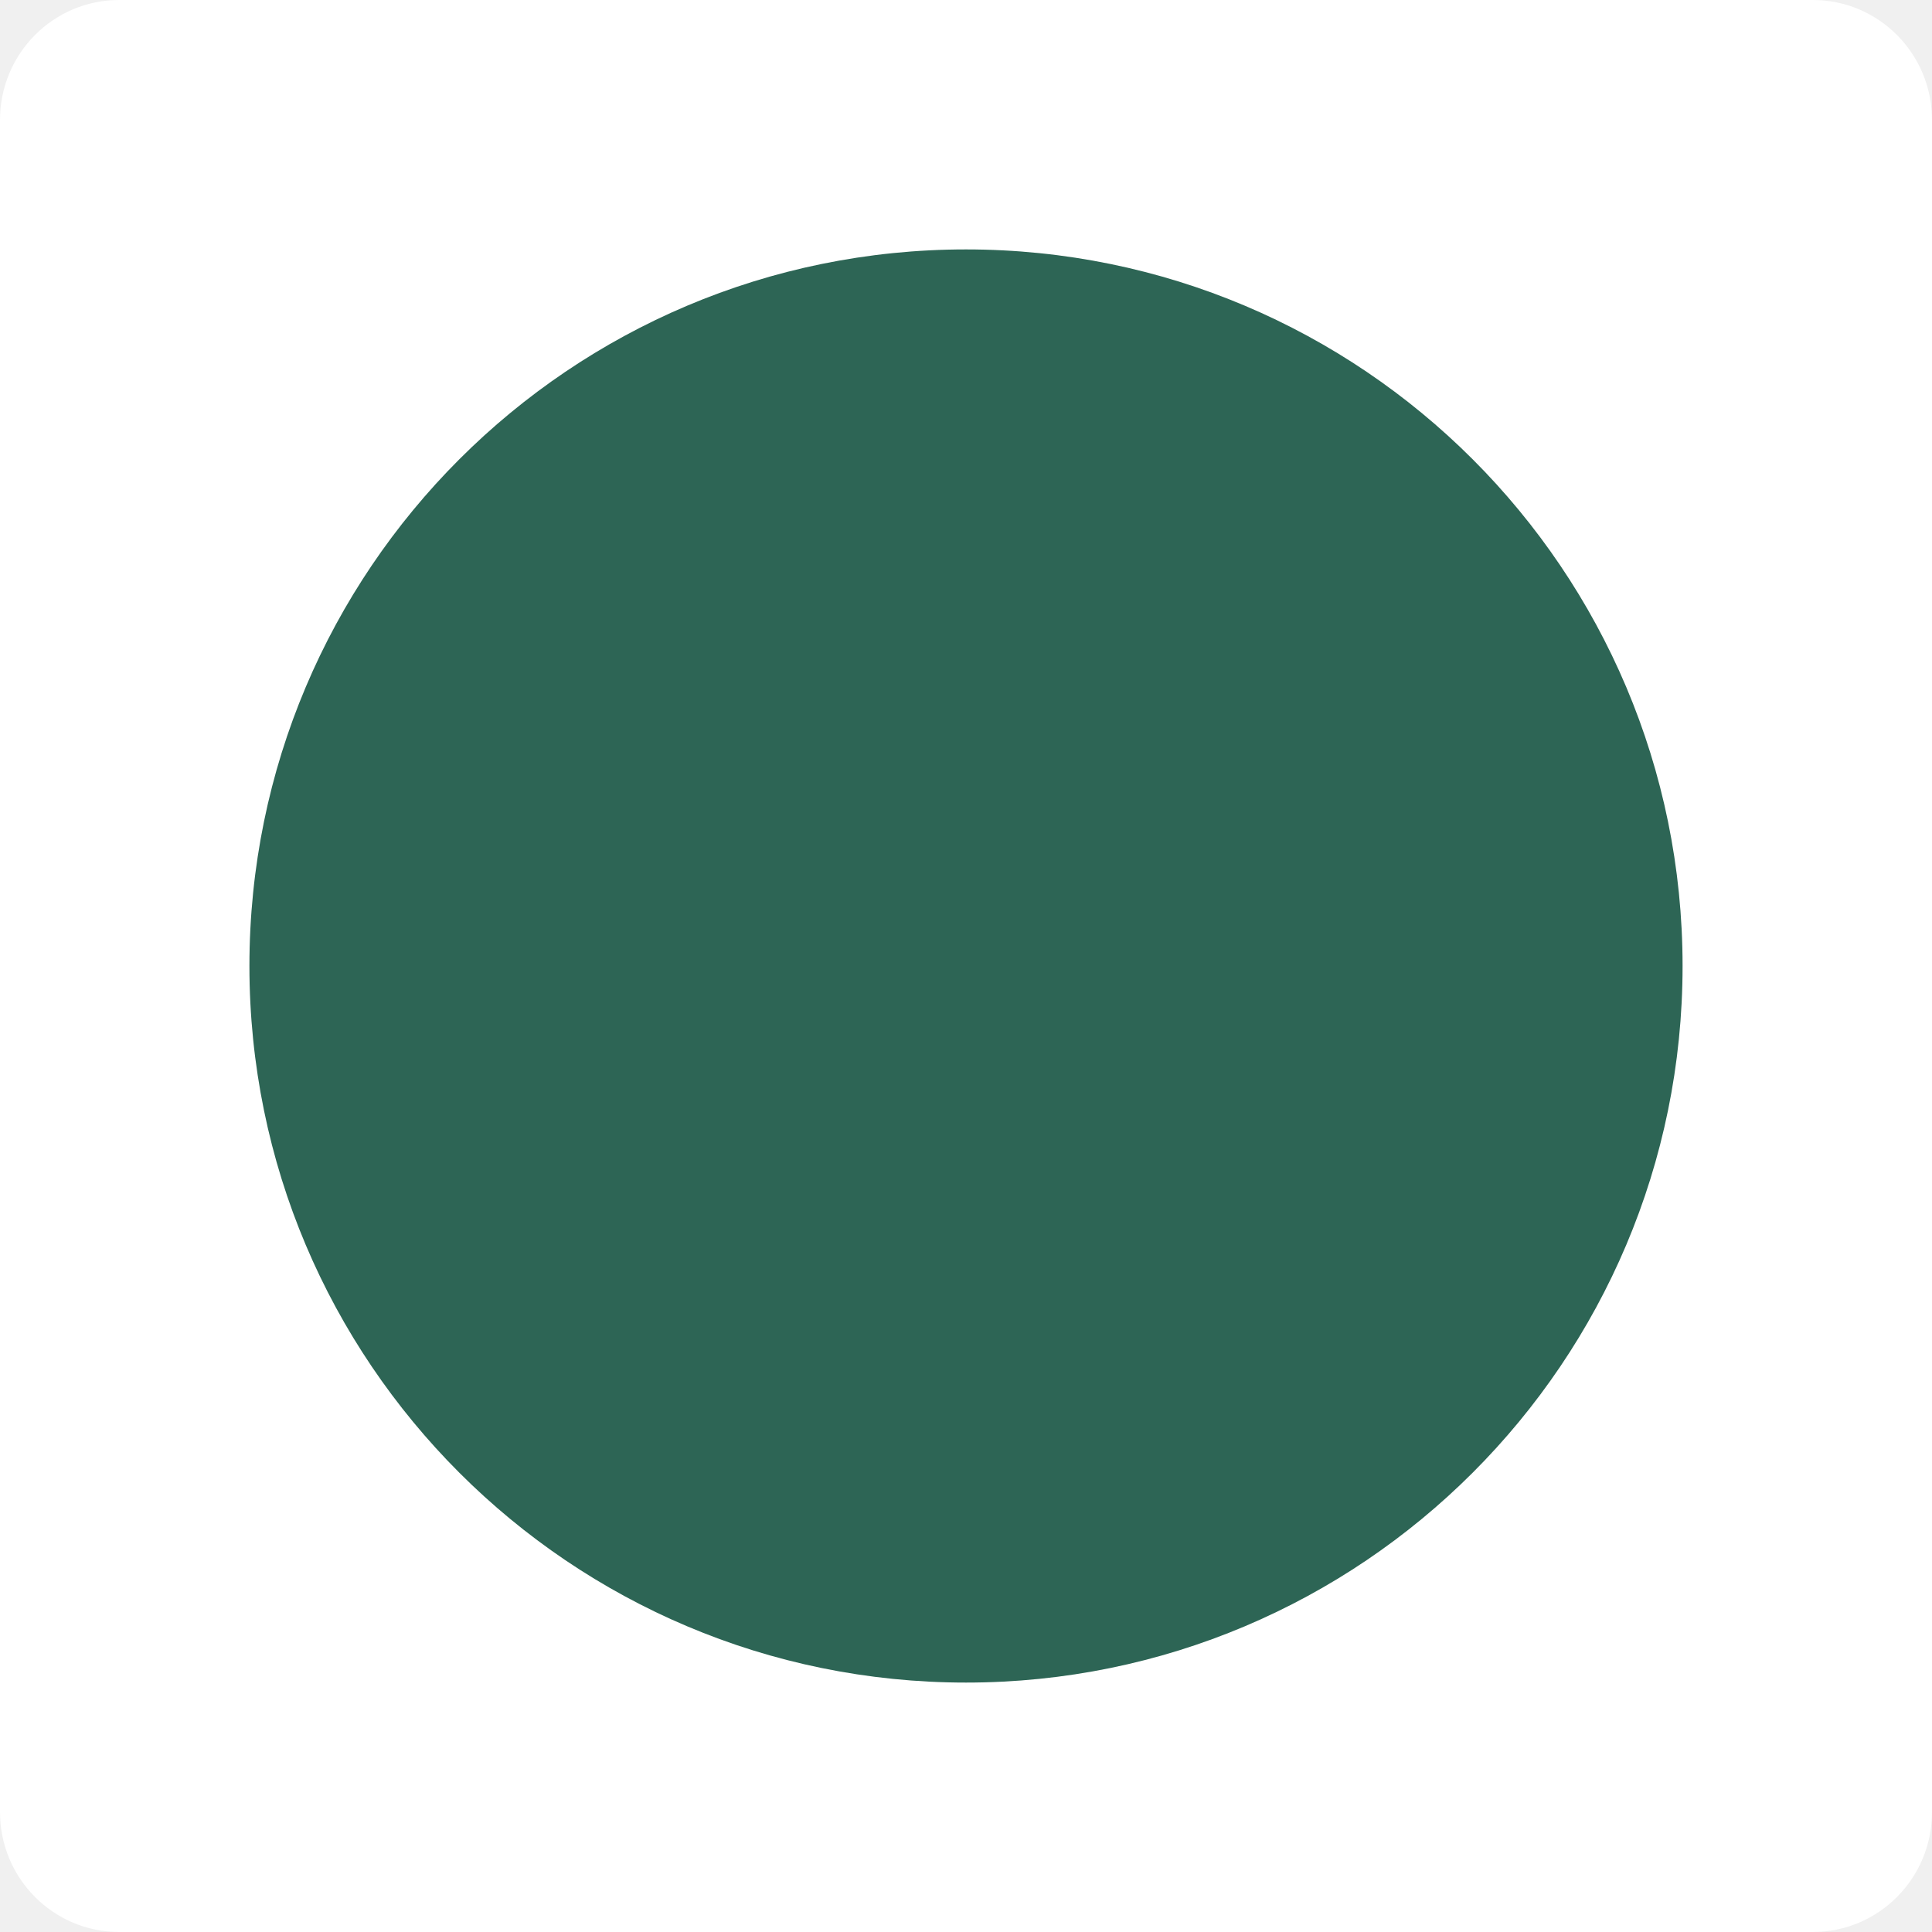
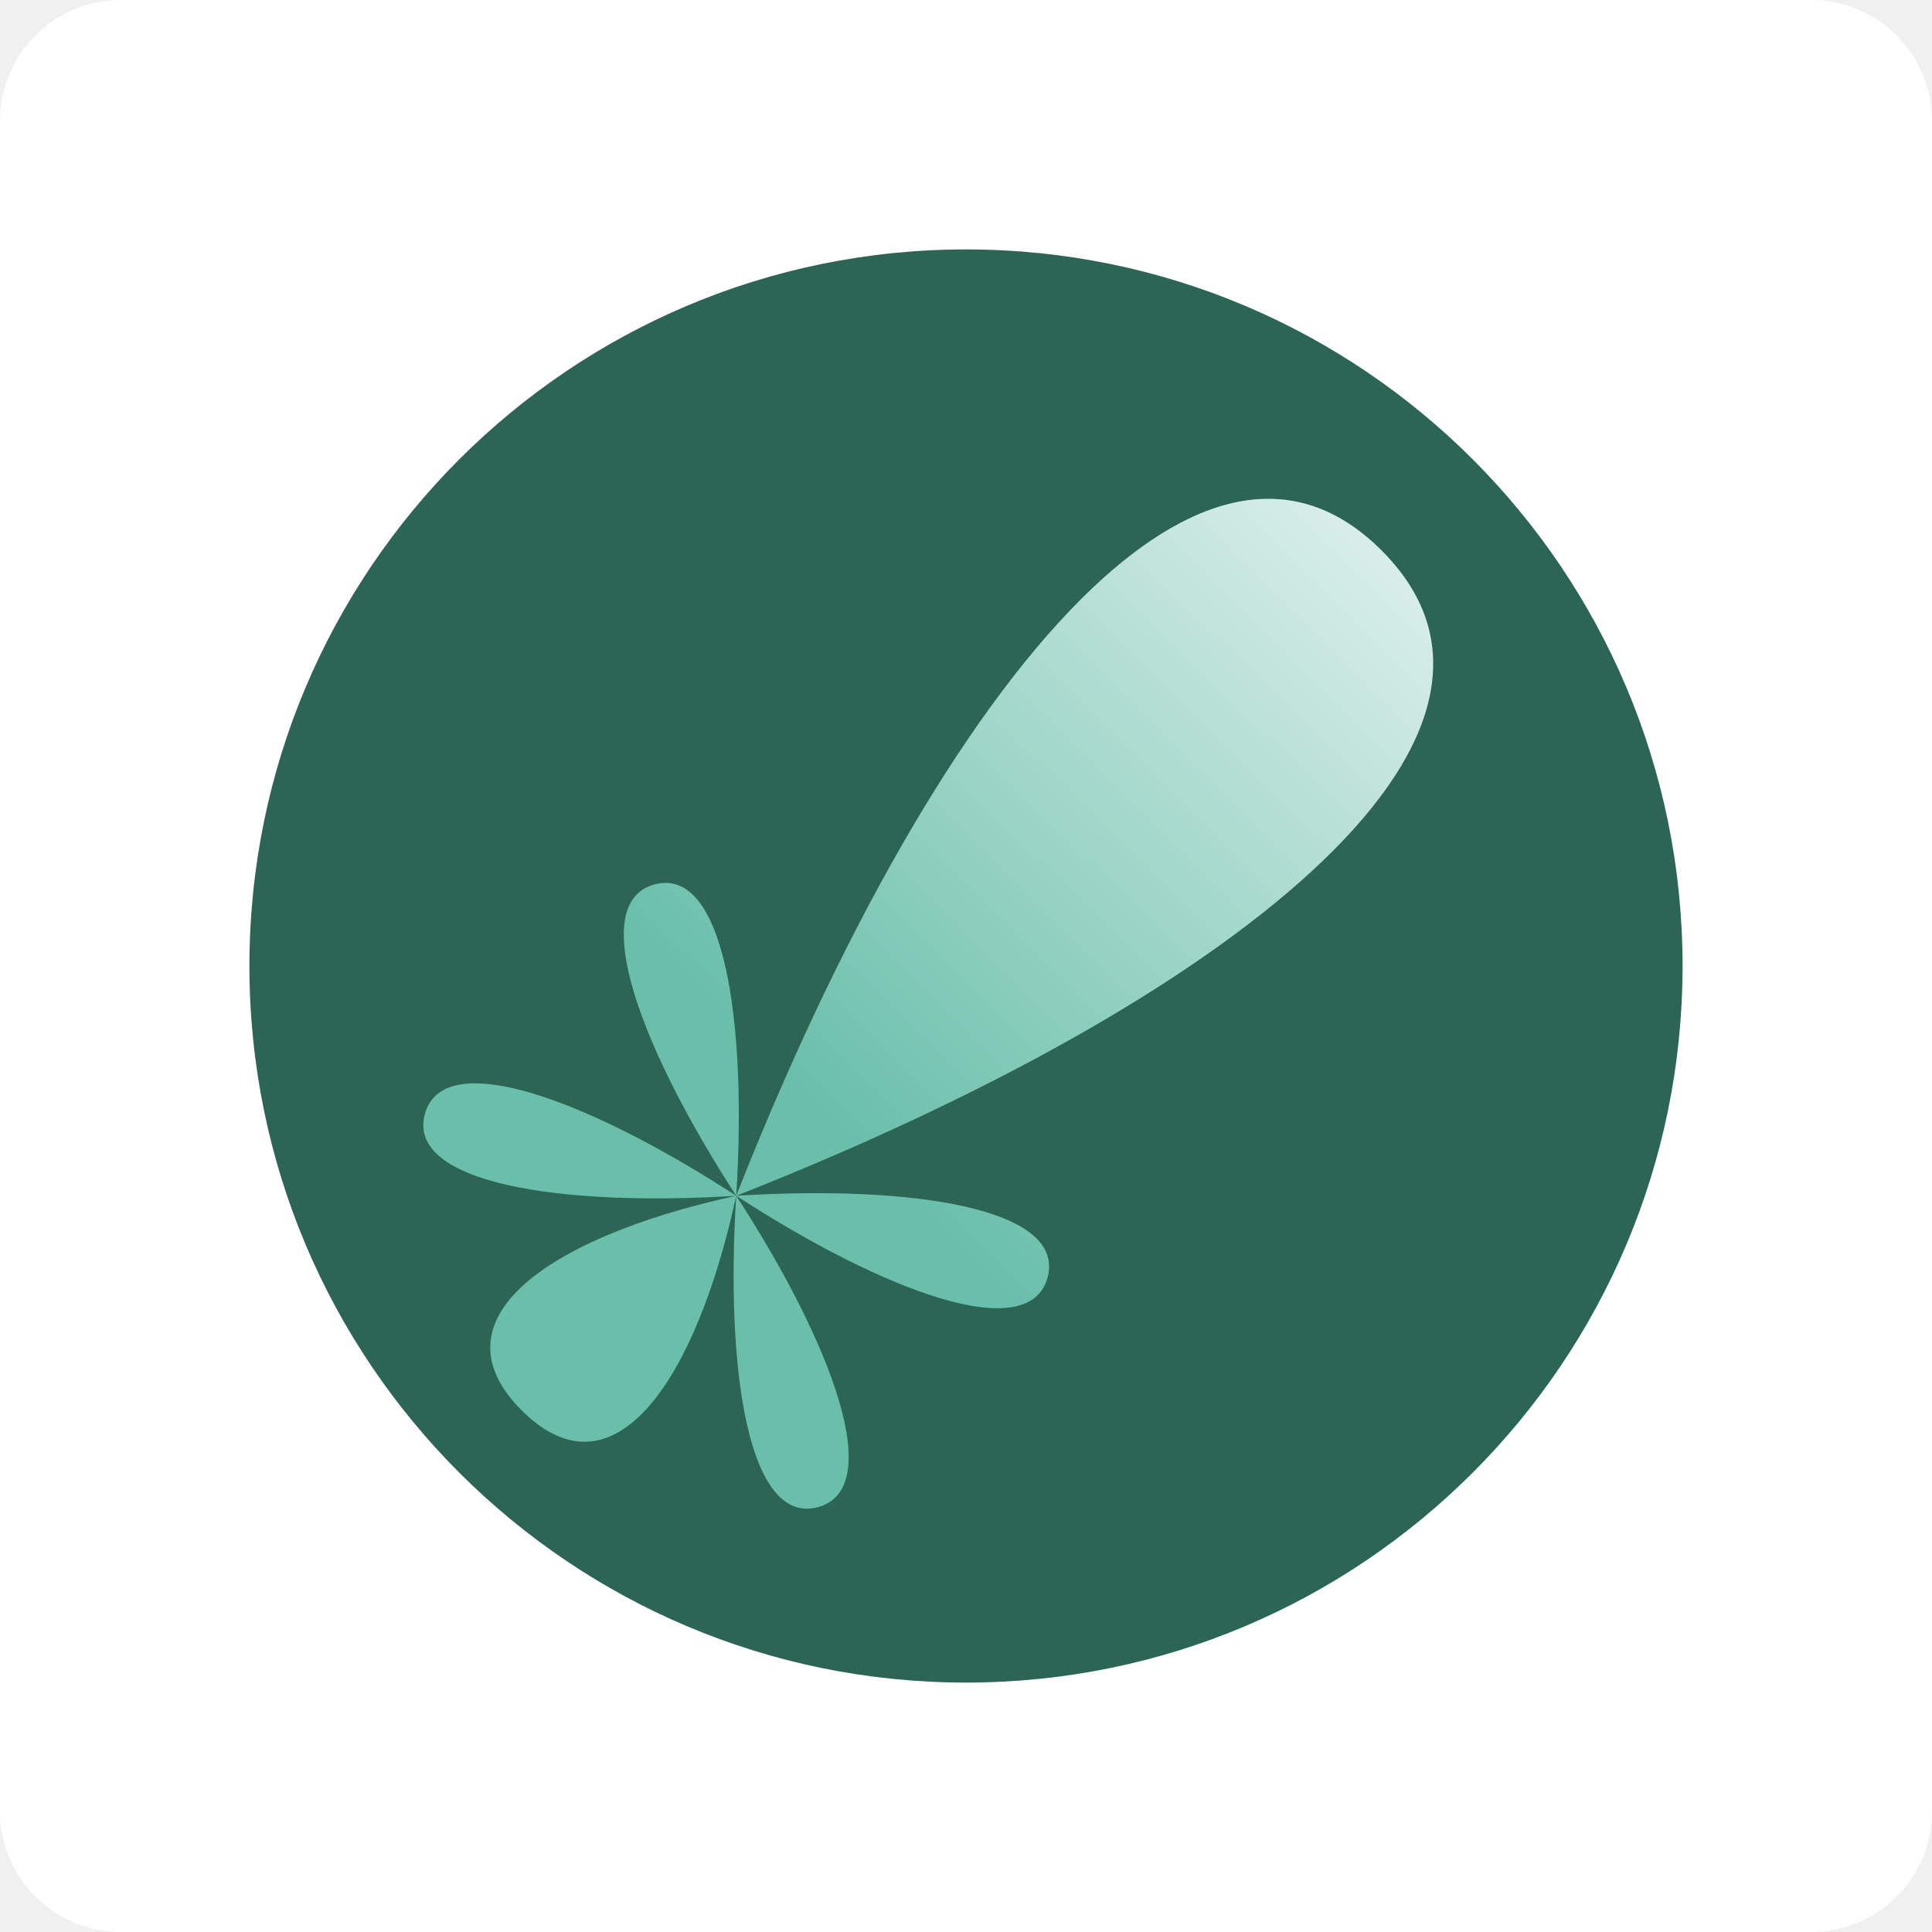
- <svg xmlns="http://www.w3.org/2000/svg" xmlns:xlink="http://www.w3.org/1999/xlink" version="1.1" x="0" y="0" width="450" height="450" viewBox="0 0 450 450" id="svg4660">
+ <svg xmlns="http://www.w3.org/2000/svg" xmlns:xlink="http://www.w3.org/1999/xlink" version="1.1" x="0" y="0" width="512" height="512" viewBox="0 0 512 512" id="svg4660">
  <defs id="defs4664">
    <linearGradient id="linearGradient879">
      <stop style="stop-color:#d7ede8;stop-opacity:1;" offset="0" id="stop875" />
      <stop style="stop-color:#69bfaa;stop-opacity:1;" offset="1" id="stop877" />
    </linearGradient>
-     <clipPath clipPathUnits="userSpaceOnUse" id="clipPath8336">
-       <g id="g8342">
-         <circle r="186.667" cy="202" cx="202" id="circle8338" style="fill:#436a95;fill-opacity:1;stroke:none;stroke-width:10.667;stroke-miterlimit:4;stroke-dasharray:none;stroke-dashoffset:0;stroke-opacity:1" />
-         <circle r="186.667" cy="200" cx="200" id="circle8340" style="fill:#53a3ff;fill-opacity:1;stroke:none;stroke-width:10.667;stroke-miterlimit:4;stroke-dasharray:none;stroke-dashoffset:0;stroke-opacity:1" />
-       </g>
-     </clipPath>
    <clipPath clipPathUnits="userSpaceOnUse" id="clipPath8344">
      <g id="g8350">
        <circle r="186.667" cy="202" cx="202" id="circle8346" style="fill:#436a95;fill-opacity:1;stroke:none;stroke-width:10.667;stroke-miterlimit:4;stroke-dasharray:none;stroke-dashoffset:0;stroke-opacity:1" />
        <circle r="186.667" cy="200" cx="200" id="circle8348" style="fill:#53a3ff;fill-opacity:1;stroke:none;stroke-width:10.667;stroke-miterlimit:4;stroke-dasharray:none;stroke-dashoffset:0;stroke-opacity:1" />
      </g>
    </clipPath>
    <clipPath clipPathUnits="userSpaceOnUse" id="clipPath8352">
      <g id="g8358">
        <circle r="186.667" cy="202" cx="202" id="circle8354" style="fill:#436a95;fill-opacity:1;stroke:none;stroke-width:10.667;stroke-miterlimit:4;stroke-dasharray:none;stroke-dashoffset:0;stroke-opacity:1" />
        <circle r="186.667" cy="200" cx="200" id="circle8356" style="fill:#53a3ff;fill-opacity:1;stroke:none;stroke-width:10.667;stroke-miterlimit:4;stroke-dasharray:none;stroke-dashoffset:0;stroke-opacity:1" />
      </g>
    </clipPath>
    <clipPath clipPathUnits="userSpaceOnUse" id="clipPath8336-3">
      <g id="g8342-7">
        <circle r="186.667" cy="202" cx="202" id="circle8338-7" style="fill:#436a95;fill-opacity:1;stroke:none;stroke-width:10.667;stroke-miterlimit:4;stroke-dasharray:none;stroke-dashoffset:0;stroke-opacity:1" />
        <circle r="186.667" cy="200" cx="200" id="circle8340-2" style="fill:#53a3ff;fill-opacity:1;stroke:none;stroke-width:10.667;stroke-miterlimit:4;stroke-dasharray:none;stroke-dashoffset:0;stroke-opacity:1" />
      </g>
    </clipPath>
    <clipPath clipPathUnits="userSpaceOnUse" id="clipPath863">
      <path style="fill:#f06292;fill-opacity:1;stroke:none;stroke-width:10.667;stroke-miterlimit:4;stroke-dasharray:none;stroke-opacity:1" d="m 83.562,126.174 c -1.757,-0.031 -3.515,0.436 -5.264,1.451 -15.992,9.281 7.622,41.758 42.35,72.375 -8.573,-40.242 -22.783,-73.572 -37.086,-73.826 z m 37.086,73.826 c 34.728,-30.617 58.34,-63.094 42.348,-72.375 -1.749,-1.015 -3.507,-1.482 -5.264,-1.451 -14.303,0.254 -28.511,33.584 -37.084,73.826 z m 0,0 c 124.504,54.198 237.75,69.059 237.75,0 0,-32.371 -24.883,-46.302 -64.145,-46.387 -44.497,-0.096 -107.463,17.594 -173.605,46.387 z m 0,0 c 9.626,45.184 26.355,81.656 42.348,72.375 15.992,-9.28 -7.62,-41.758 -42.348,-72.375 z m 0,0 c -34.728,30.617 -58.342,63.095 -42.35,72.375 15.992,9.281 32.724,-27.191 42.35,-72.375 z m 0,0 C 98.657,185.857 77.722,177.168 62.928,177.215 c -13.054,0.041 -21.326,6.884 -21.326,22.785 0,33.922 37.652,26.622 79.047,0 z" id="path865" clip-path="url(#clipPath8336-3)" transform="translate(-13.33333,-13.33333)" />
    </clipPath>
-     <linearGradient xlink:href="#linearGradient879" id="linearGradient881" x1="355.805" y1="199.961" x2="151.459" y2="201.302" gradientUnits="userSpaceOnUse" />
+     <linearGradient xlink:href="#linearGradient879" id="linearGradient881" x1="355.805" y1="199.961" x2="151.459" y2="201.302" gradientUnits="userSpaceOnUse" gradientTransform="matrix(0.7193536,-0.7193536,0.7193536,0.7193536,-54.86791,240.4956)" />
  </defs>
  <g id="g844" transform="translate(19.31561,19.31561)">
-     <rect style="fill:#ffffff;fill-opacity:1;stroke:none;stroke-width:2.631" id="rect304" width="450" height="450" x="-19.316" y="-19.316" rx="27.756" ry="27.93" />
-     <circle r="166.904" cy="205.684" cx="205.684" id="path4787-1" style="fill:#2d6555;fill-opacity:1;stroke:none;stroke-width:10.667;stroke-miterlimit:4;stroke-dasharray:none;stroke-dashoffset:0;stroke-opacity:1" />
-     <path transform="matrix(0.6322444,-0.6322444,0.6322444,0.6322444,-41.77368,200.245)" clip-path="url(#clipPath8336)" id="path4593-9" d="m 83.562,126.174 c -1.757,-0.031 -3.515,0.436 -5.264,1.451 -15.992,9.281 7.622,41.758 42.35,72.375 -8.573,-40.242 -22.783,-73.572 -37.086,-73.826 z m 37.086,73.826 c 34.728,-30.617 58.34,-63.094 42.348,-72.375 -1.749,-1.015 -3.507,-1.482 -5.264,-1.451 -14.303,0.254 -28.511,33.584 -37.084,73.826 z m 0,0 c 124.504,54.198 237.75,69.059 237.75,0 0,-32.371 -24.883,-46.302 -64.145,-46.387 -44.497,-0.096 -107.463,17.594 -173.605,46.387 z m 0,0 c 9.626,45.184 26.355,81.656 42.348,72.375 15.992,-9.28 -7.62,-41.758 -42.348,-72.375 z m 0,0 c -34.728,30.617 -58.342,63.095 -42.35,72.375 15.992,9.281 32.724,-27.191 42.35,-72.375 z m 0,0 C 98.657,185.857 77.722,177.168 62.928,177.215 c -13.054,0.041 -21.326,6.884 -21.326,22.785 0,33.922 37.652,26.622 79.047,0 z" style="fill:url(#linearGradient881);fill-opacity:1;stroke:none;stroke-width:11.93;stroke-miterlimit:4;stroke-dasharray:none;stroke-opacity:1" />
+     <rect style="fill:#ffffff;fill-opacity:1;stroke:none;stroke-width:2.993" id="rect304" width="512" height="512" x="-19.316" y="-19.316" rx="32" ry="32" />
+     <circle r="189.9" cy="236.684" cx="236.684" id="path4787-1" style="fill:#2d6555;fill-opacity:1;stroke:none;stroke-width:12.136;stroke-miterlimit:4;stroke-dasharray:none;stroke-dashoffset:0;stroke-opacity:1" />
+     <path clip-path="none" id="path4593-9" d="m 96.006,271.148 c -1.286,1.241 -2.214,2.842 -2.743,4.83 -4.828,18.18 35.521,24.556 82.528,21.599 -35.115,-22.782 -69.313,-36.536 -79.785,-26.429 z m 79.785,26.429 c 2.957,-47.006 -3.42,-87.354 -21.6,-82.526 -1.988,0.528 -3.589,1.457 -4.83,2.743 -10.107,10.472 3.649,44.668 26.431,79.784 z m 0,0 c 128.55,-50.575 220.704,-121.349 171.026,-171.026 -23.286,-23.286 -51.207,-15.408 -79.511,12.774 -32.078,31.94 -64.647,89.96 -91.515,158.252 z m 0,0 c 39.428,25.579 77.698,39.781 82.526,21.6 4.828,-18.18 -35.52,-24.557 -82.526,-21.6 z m 0,0 c -2.957,47.006 3.419,87.356 21.599,82.528 18.18,-4.828 3.98,-43.1 -21.599,-82.528 z m 0,0 c -25.993,5.646 -47.304,14.455 -57.912,25.131 -9.36,9.42 -10.389,20.293 1.05,31.732 24.402,24.402 46.236,-7.935 56.863,-56.863 z" style="fill:url(#linearGradient881);fill-opacity:1;stroke:none;stroke-width:12.136;stroke-miterlimit:4;stroke-dasharray:none;stroke-opacity:1" />
+     <g id="g8342" transform="matrix(0.7193536,-0.7193536,0.7193536,0.7193536,-85.35251,144.9399)" />
  </g>
</svg>
